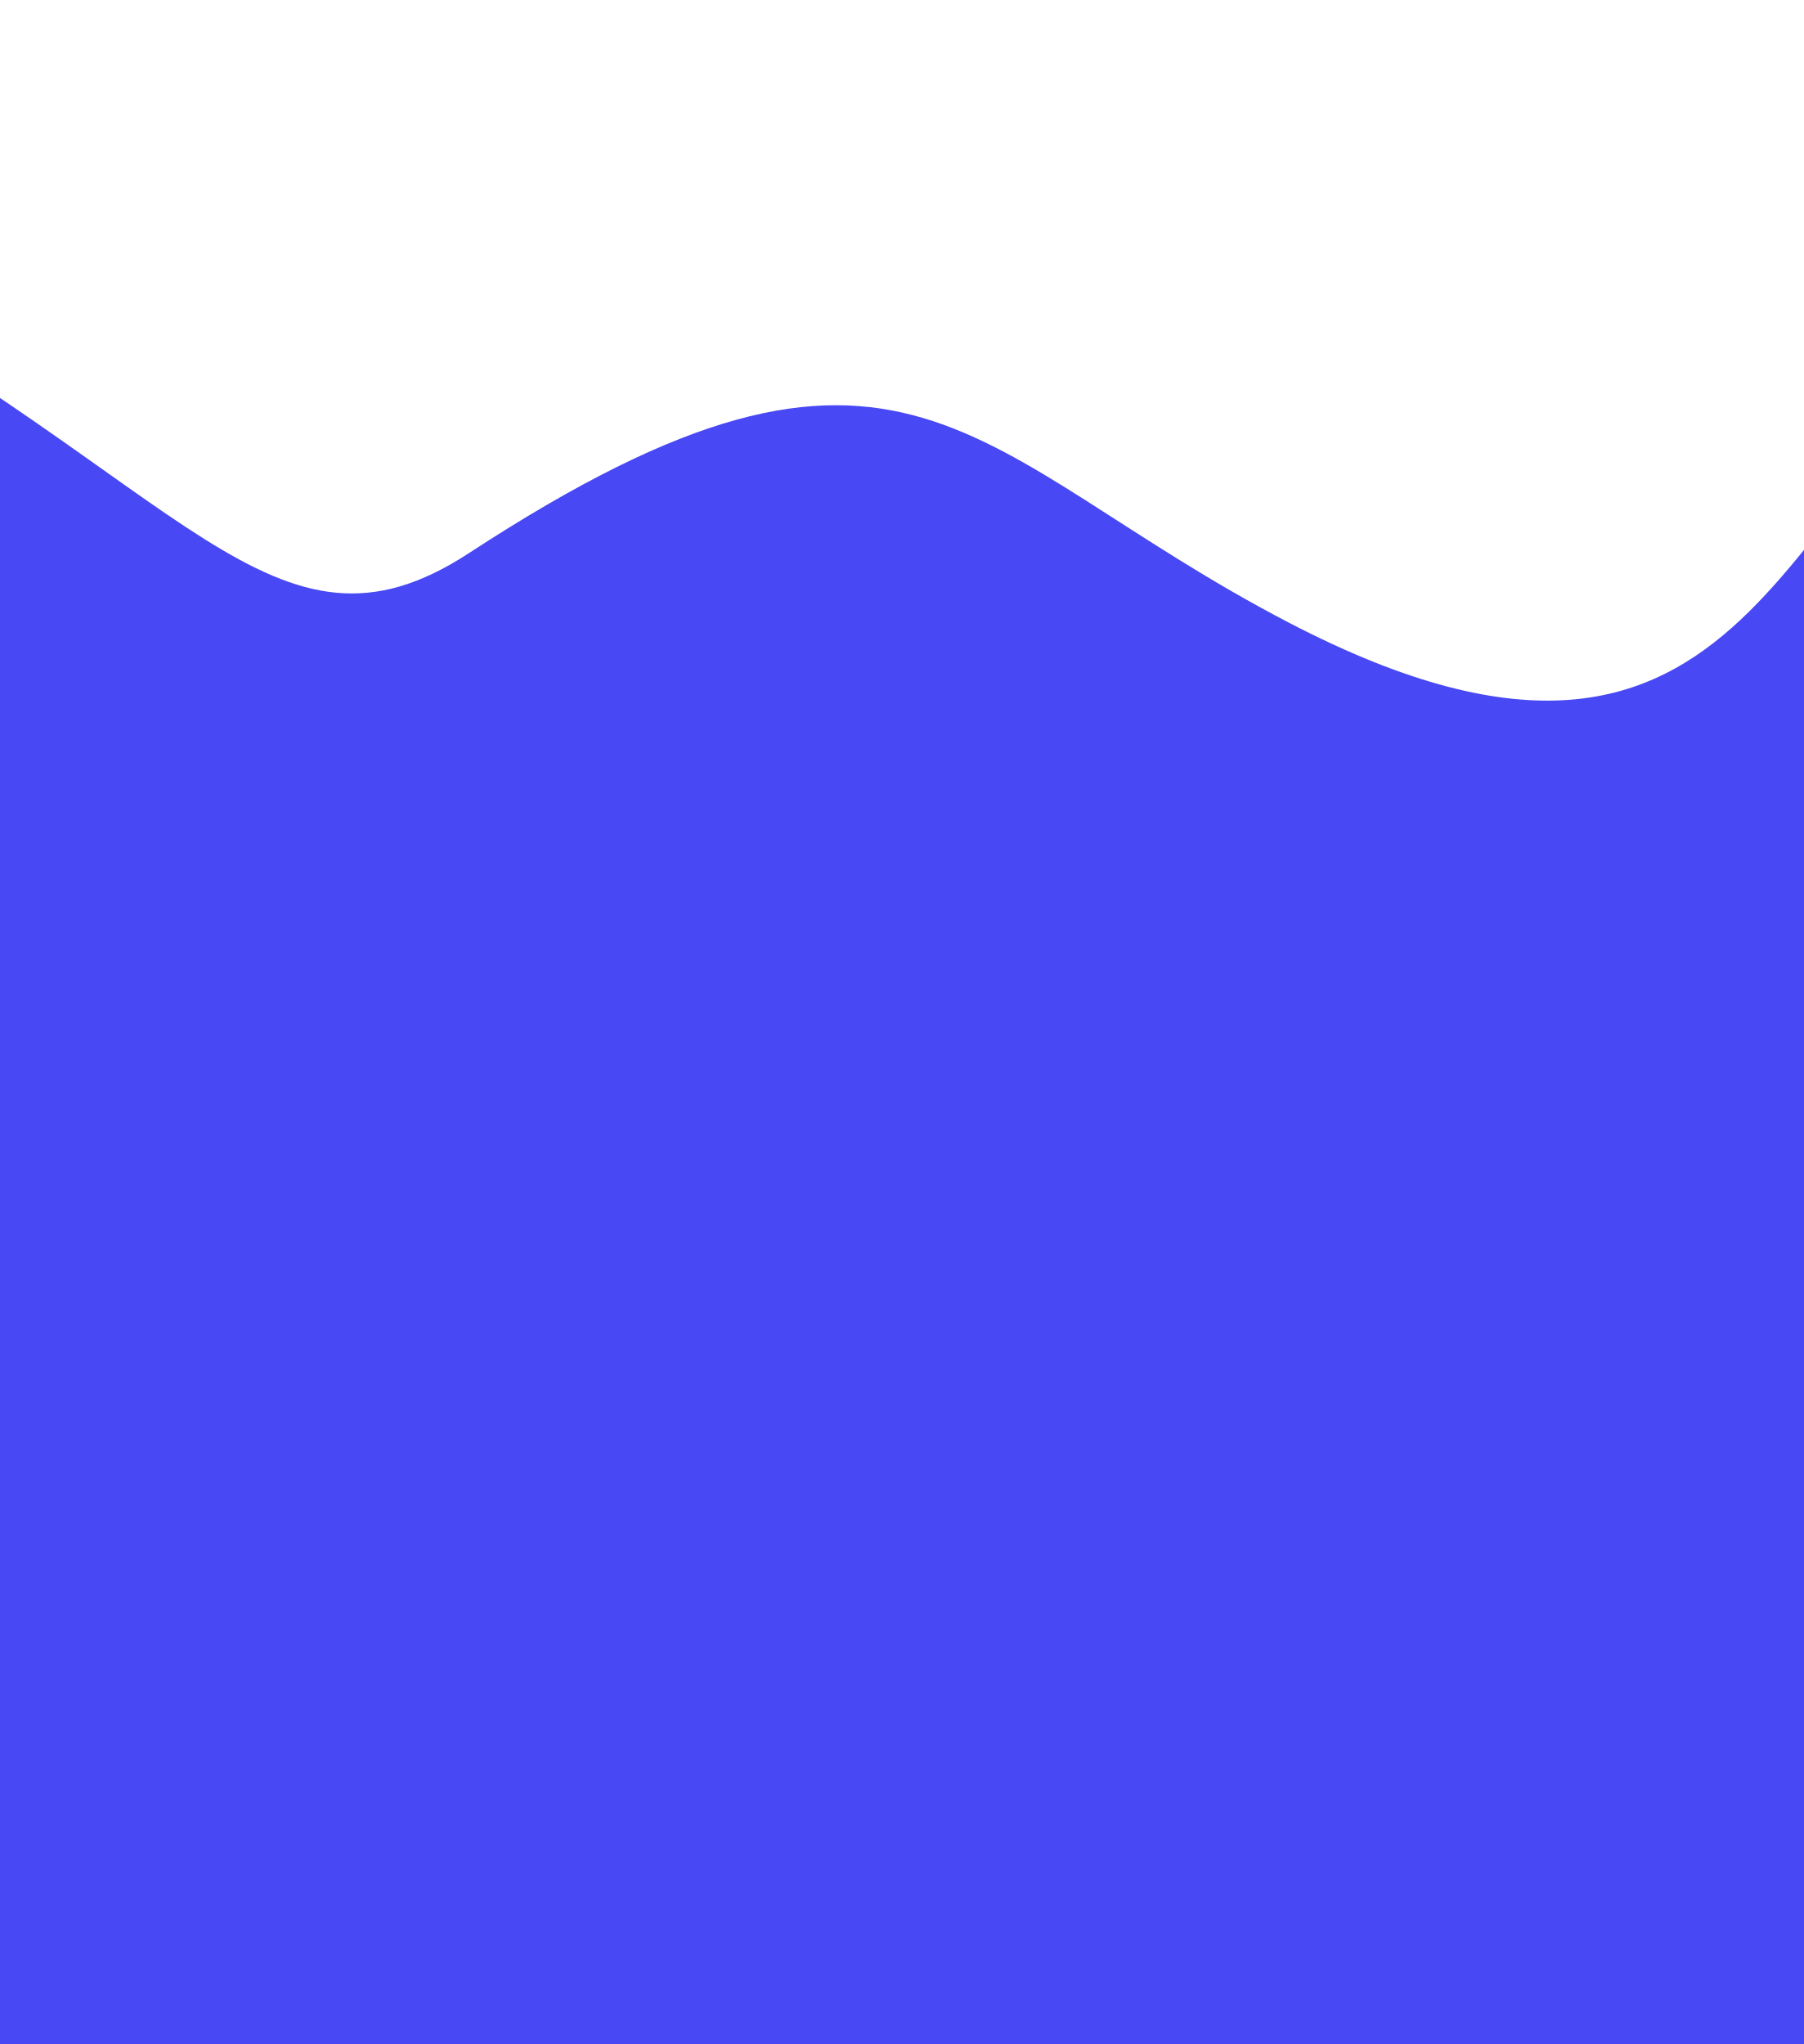
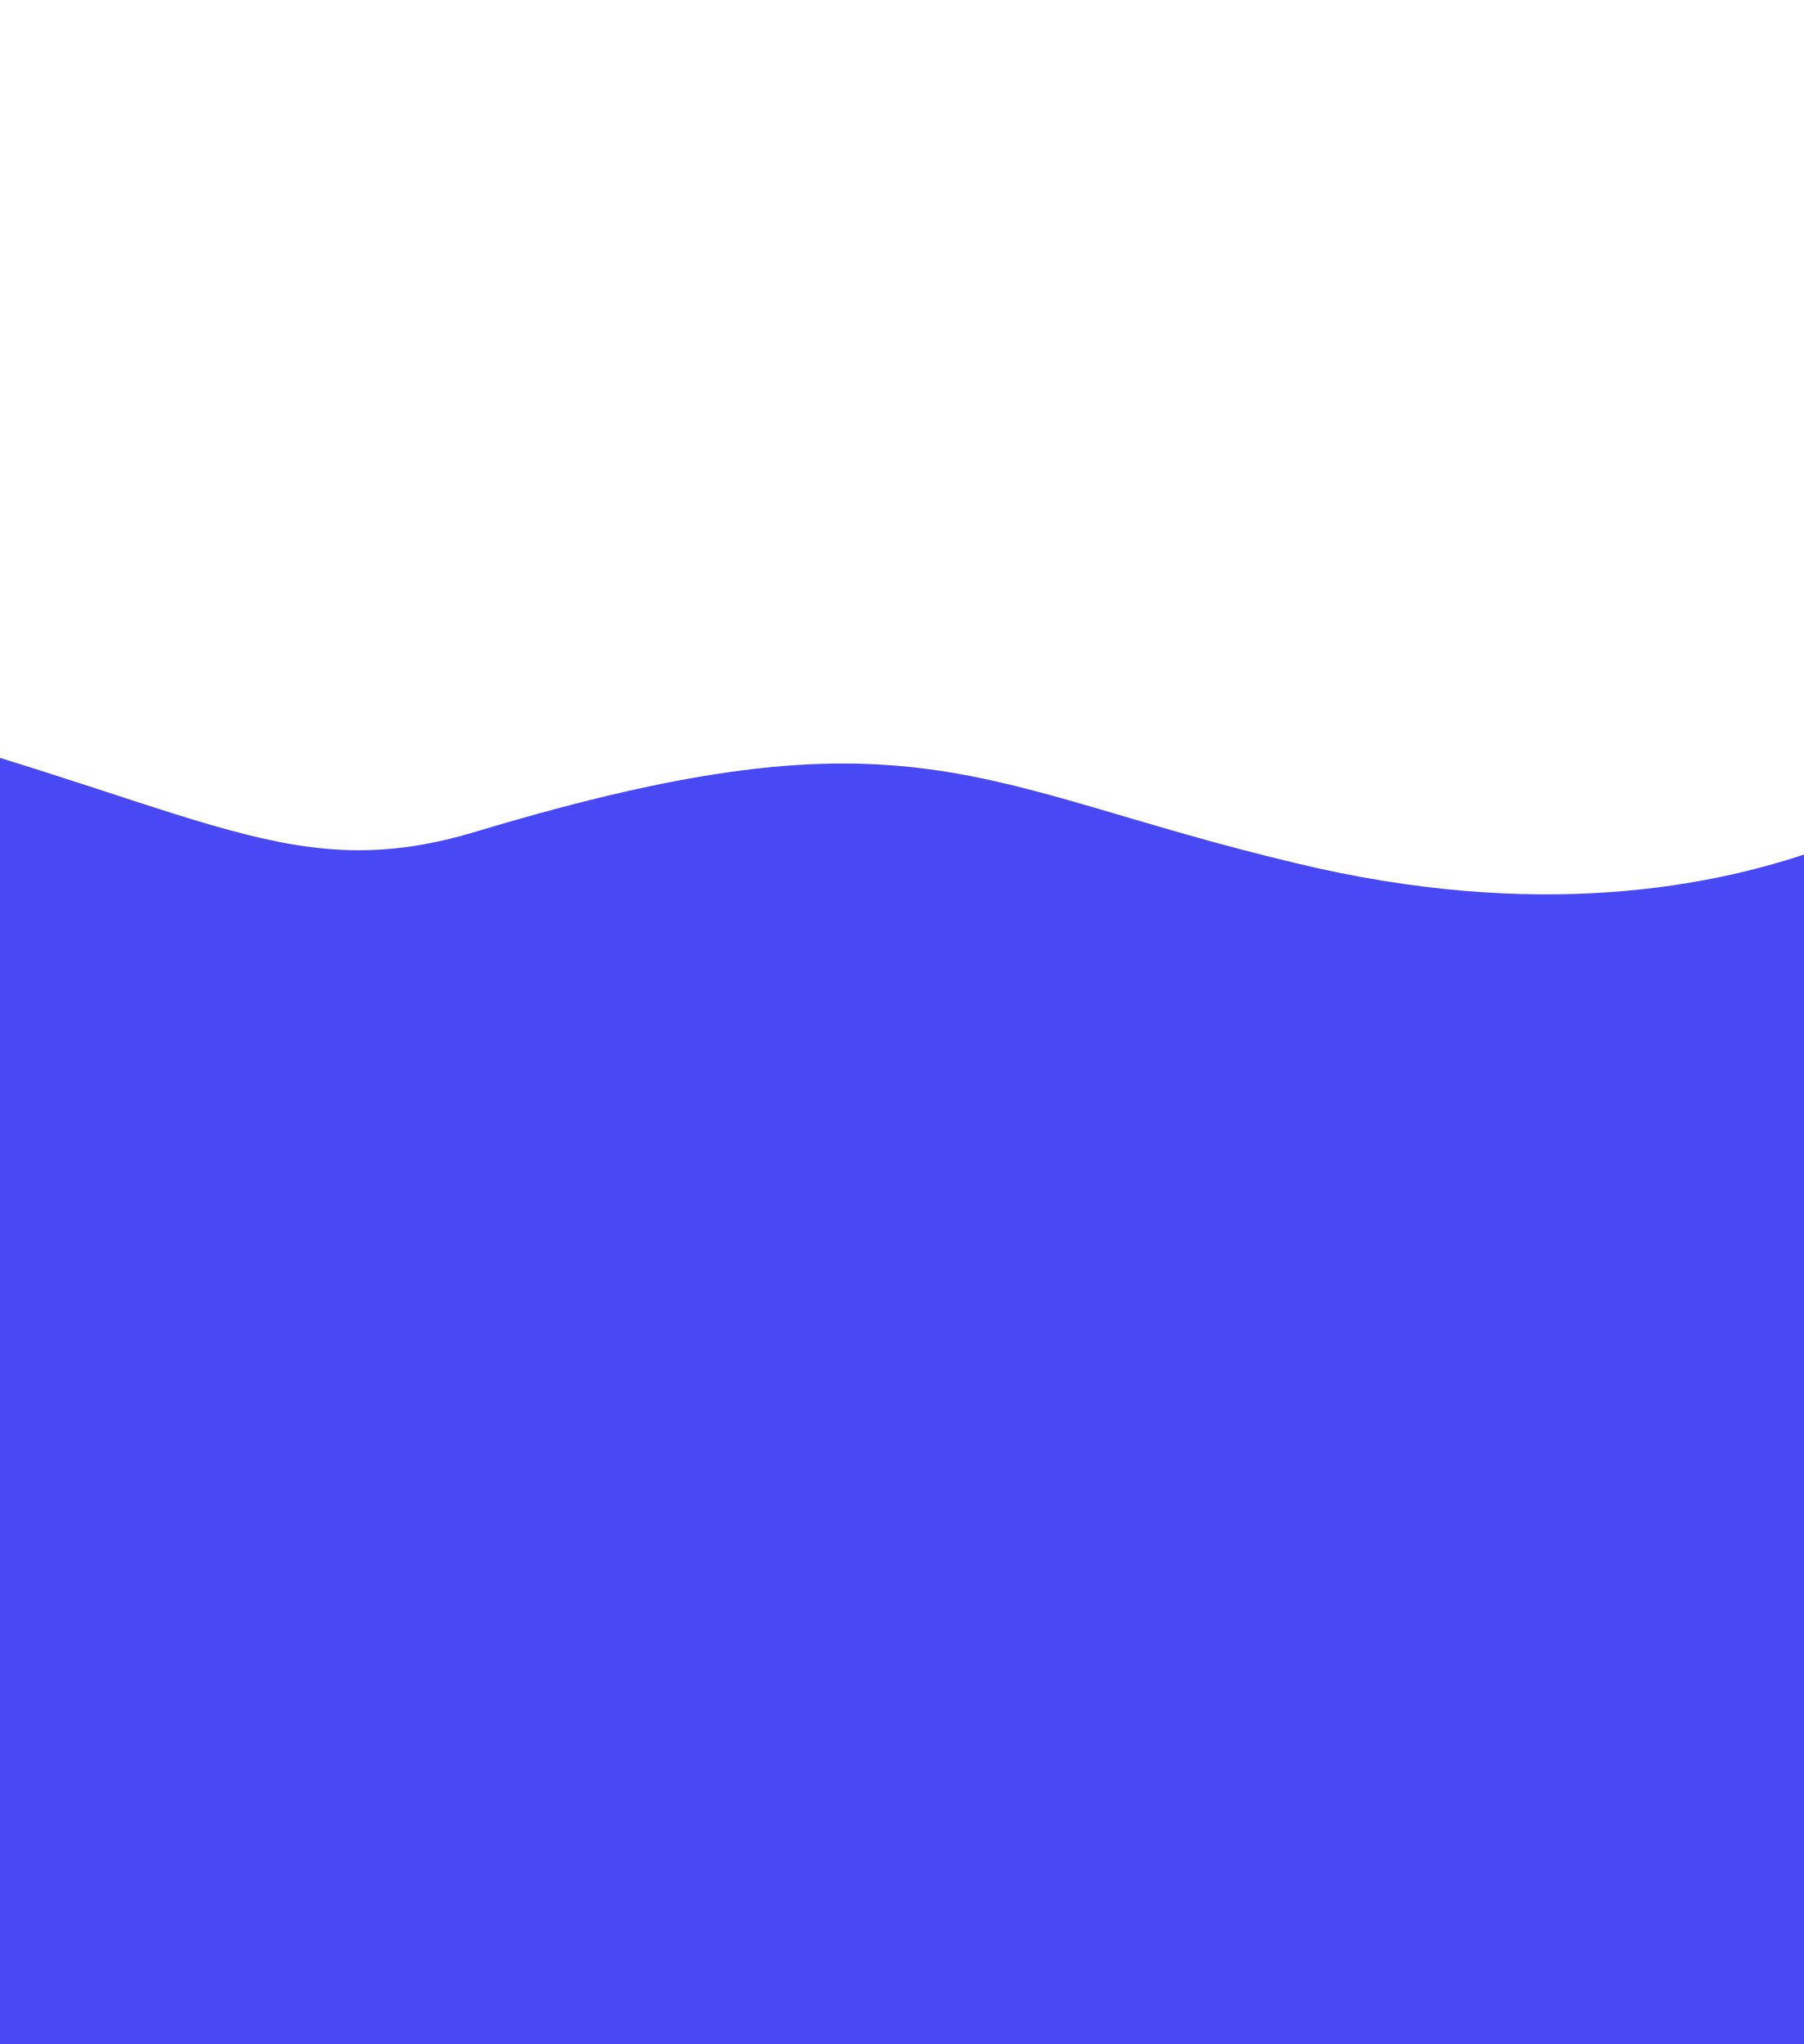
- <svg xmlns="http://www.w3.org/2000/svg" width="375" height="425" viewBox="0 0 375 315" fill="none">
-   <path d="M97.5 60C56.853 86.577 39 45.5 -45 0.5L-32.056 576L389.511 561.262L417 18.5C369.549 39.993 367 126 268 74.5C201.06 39.677 188.5 0.5 97.5 60Z" fill="#4848F4" />
+ <svg xmlns="http://www.w3.org/2000/svg" version="1.1" id="Слой_1" width="375" height="425" viewBox="0 0 375 250" style="enable-background:new 0 0 375 425;" xml:space="preserve">
+   <style type="text/css">
+ 	.st0{fill:#4848F4;}
+ </style>
+   <g>
+     <path class="st0" d="M99,85.4C58.4,97.7,40.5,78.7-43.5,58l12.9,265.3l421.6-6.8l27.5-250.3c0,0-50,49.6-149,25.8   C202.6,76.1,190,58,99,85.4z" />
+     <polyline class="st0" points="418.5,323.3 418.5,721.1 -43.5,721.1 -43.5,58  " />
+     <path class="st0" d="M360.7,339.8" />
+     <polygon class="st0" points="360.7,357 421.3,323.3 418.5,66.3  " />
+     <path class="st0" d="M458,343.9" />
+   </g>
</svg>
